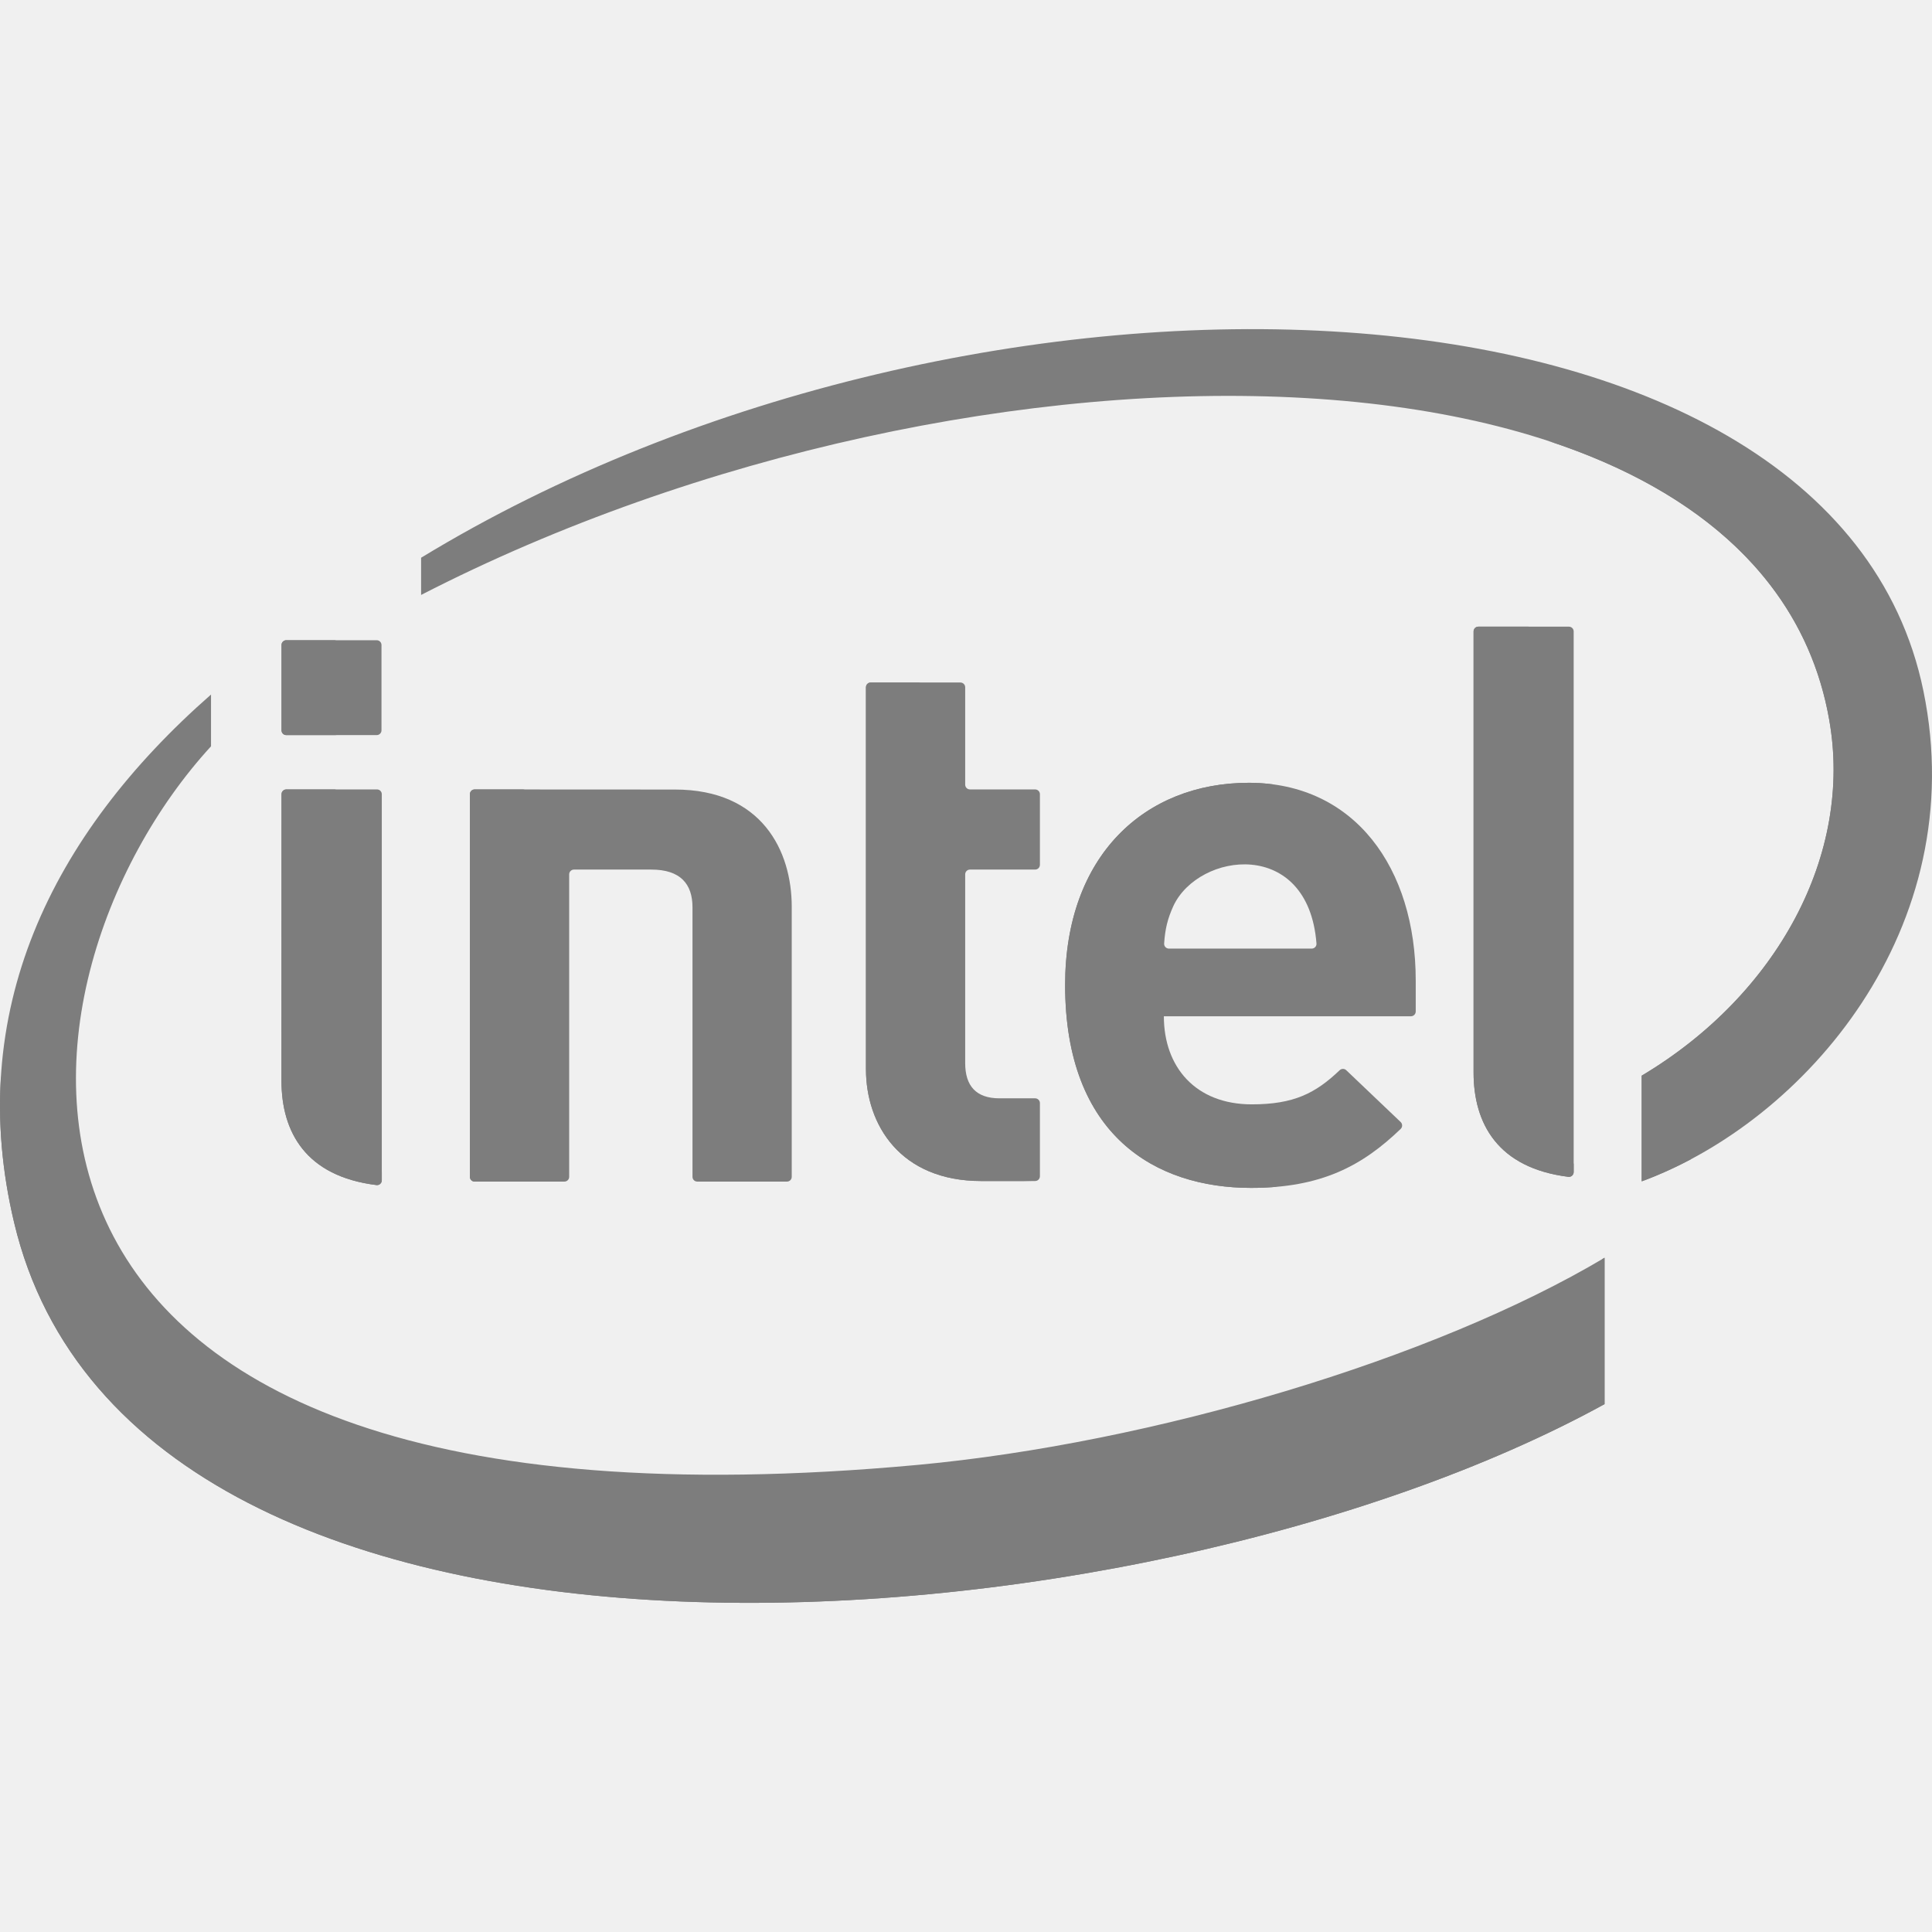
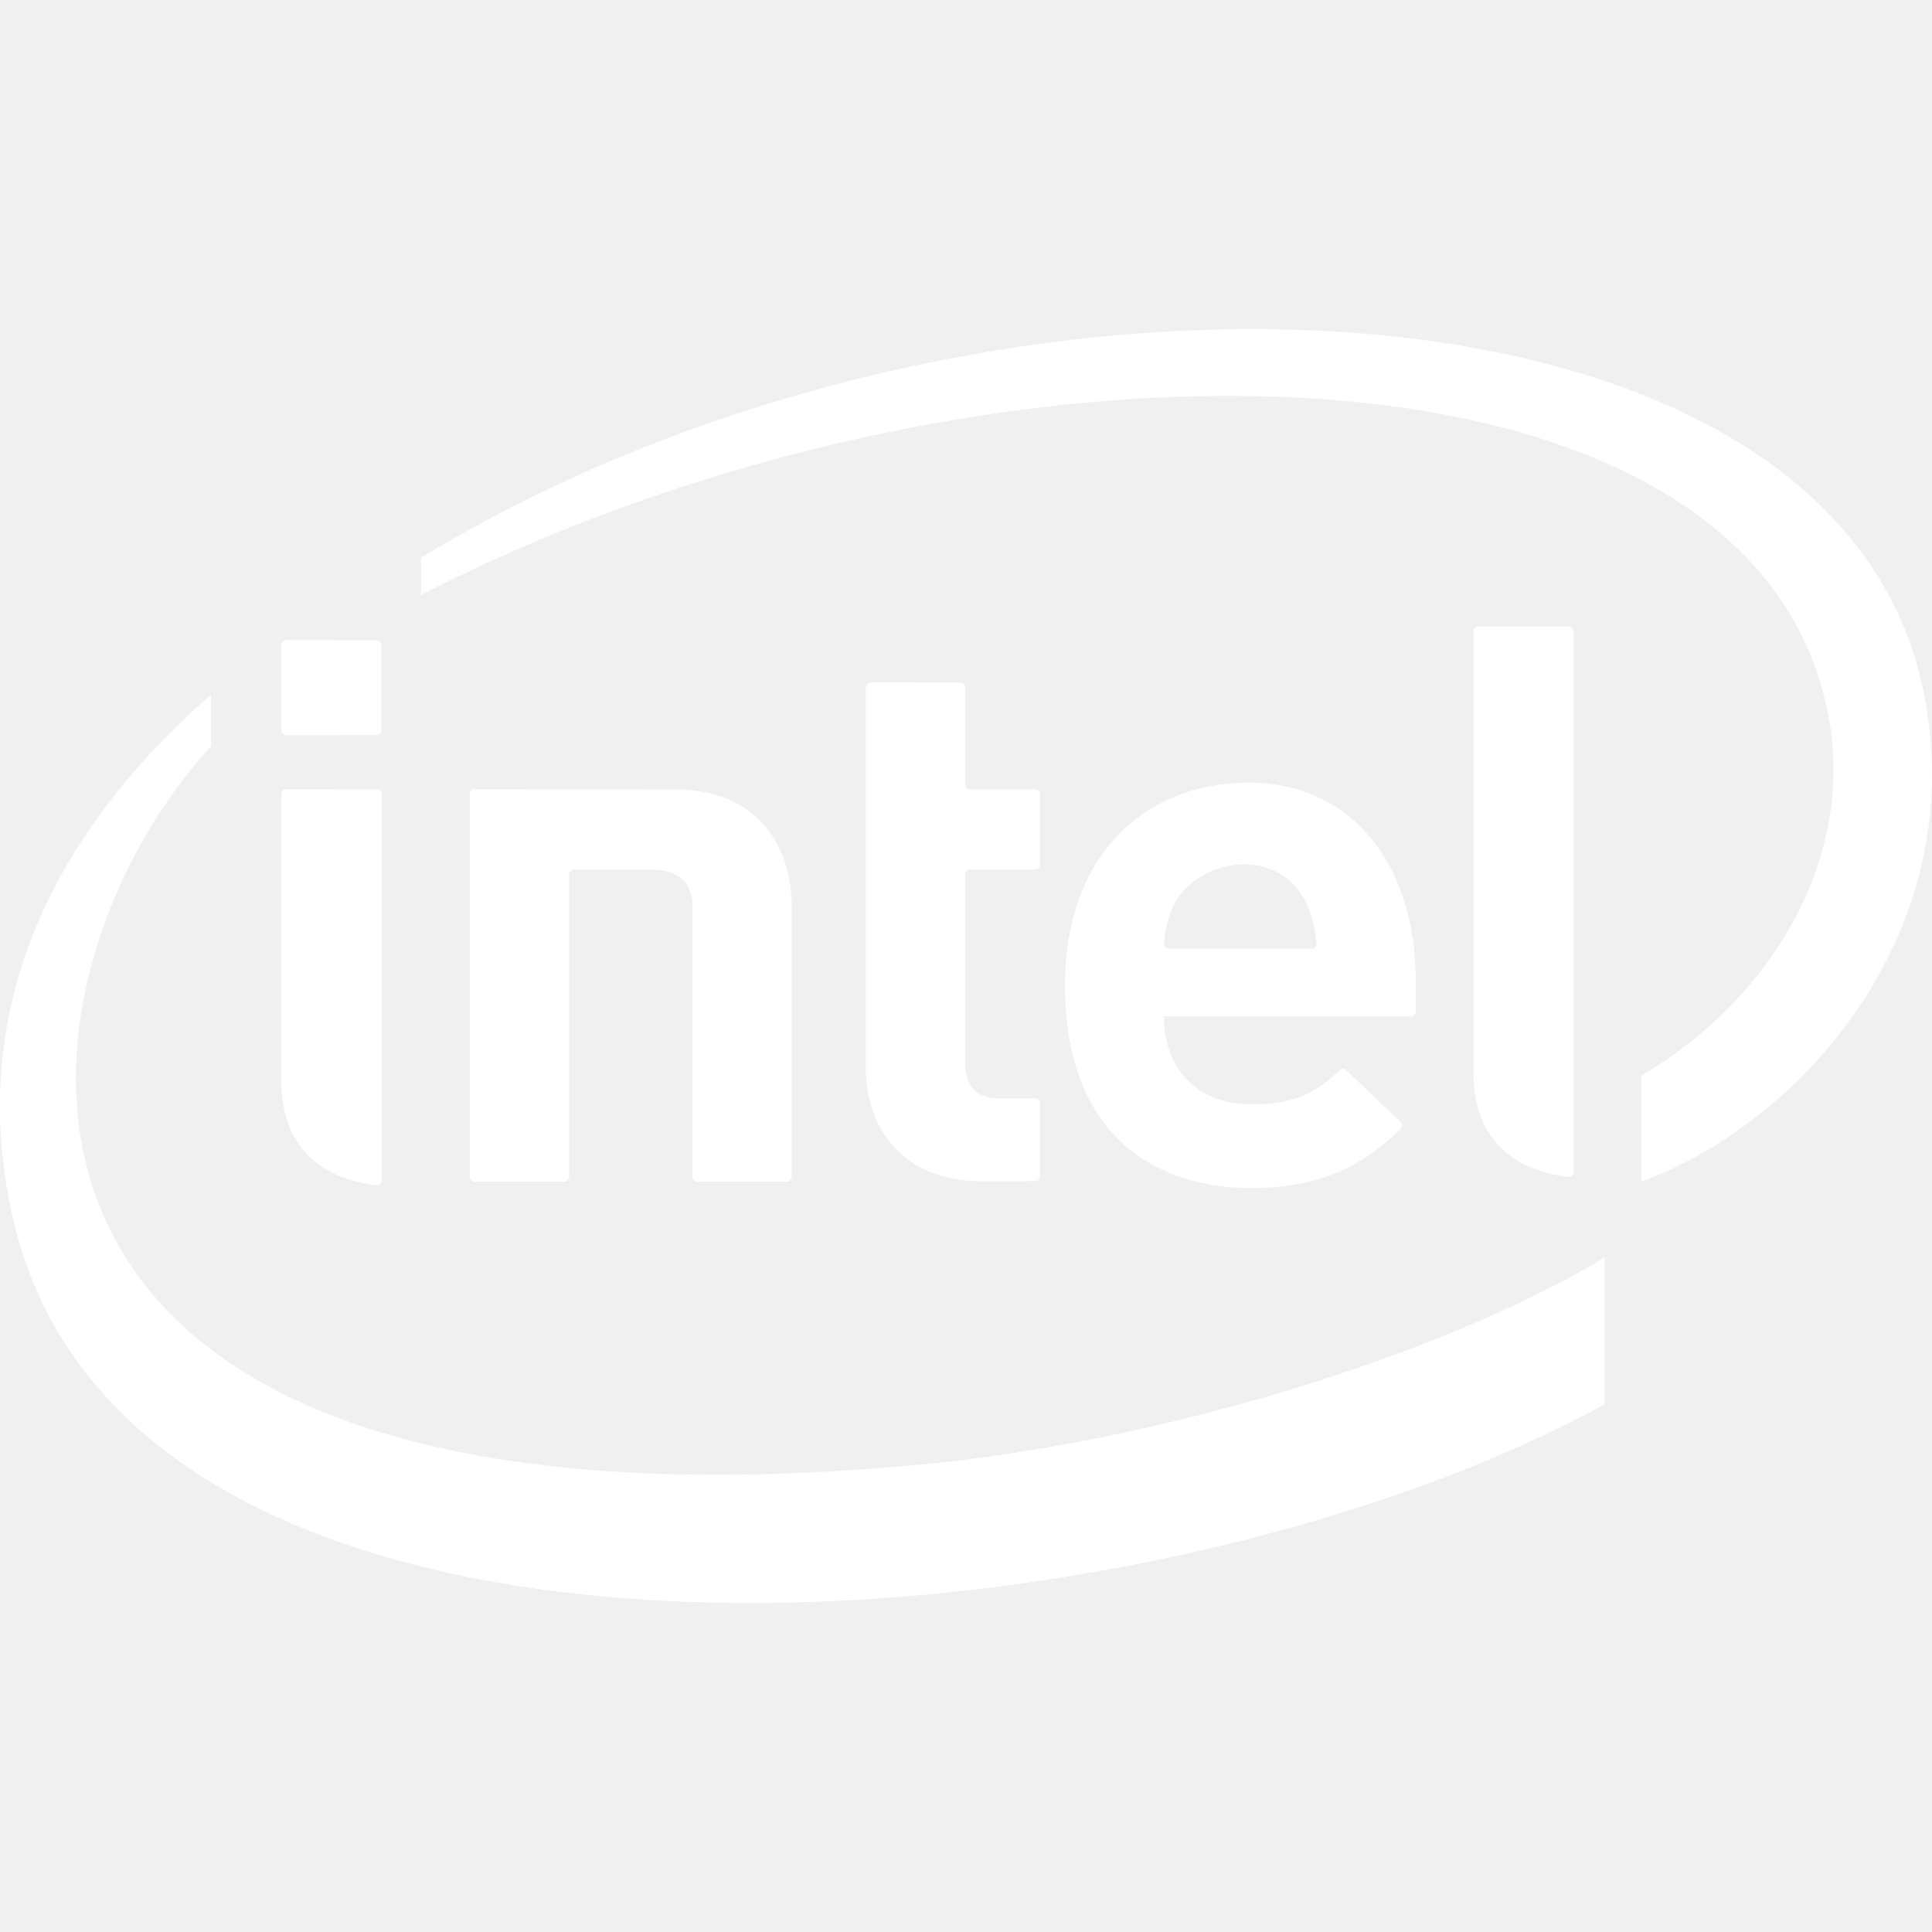
<svg xmlns="http://www.w3.org/2000/svg" version="1.1" id="Capa_1" x="0px" y="0px" viewBox="0 0 512 512" style="enable-background:new 0 0 512 512;" xml:space="preserve">
  <g>
-     <path style="fill:#7D7D7D;" d="M243.206,388.211C-20.446,412.532-1.738,260.667,55.922,197.777V184.06   C13.49,221.273-9.505,268.362,3.741,323.984c32.202,135.787,298.001,115.947,421.48,48.123v-38.79   C380.07,360.219,305.406,382.44,243.206,388.211z" />
-     <path style="fill:#7D7D7D;" d="M509.731,183.131C485.732,65.967,258.24,58.539,111.597,147.804v9.861   c146.476-75.307,354.247-74.849,373.163,33.082c6.347,35.702-13.763,72.9-49.692,94.316v28.006   C478.288,297.215,522.62,245.939,509.731,183.131z" />
+     <path style="fill:#FFFFFF;" d="M243.206,388.211C-20.446,412.532-1.738,260.667,55.922,197.777V184.06   C13.49,221.273-9.505,268.362,3.741,323.984c32.202,135.787,298.001,115.947,421.48,48.123v-38.79   C380.07,360.219,305.406,382.44,243.206,388.211z" />
+     <path style="fill:#FFFFFF;" d="M509.731,183.131C485.732,65.967,258.24,58.539,111.597,147.804v9.861   c146.476-75.307,354.247-74.849,373.163,33.082c6.347,35.702-13.763,72.9-49.692,94.316v28.006   C478.288,297.215,522.62,245.939,509.731,183.131z" />
  </g>
  <g>
-     <path style="fill:#7D7D7D;" d="M424.573,333.694v20.836c-126.236,69.338-412.074,91.828-424.3-69.432   c-0.805,12.451,0.26,25.416,3.468,38.888c32.202,135.787,298.001,115.947,421.48,48.123v-38.79   C425.009,333.443,424.786,333.568,424.573,333.694z" />
-     <path style="fill:#7D7D7D;" d="M435.068,285.062v28.006c4.327-1.587,8.665-3.536,12.957-5.809v-11.923   c0-3.923,1.952-7.592,5.214-9.771c32.643-21.802,50.516-57.092,44.482-91.032c-7.066-40.319-40.488-65.639-87.221-77.617   c39.89,13.148,67.866,37.348,74.26,73.831C491.107,226.449,470.997,263.647,435.068,285.062z" />
+     <path style="fill:#FFFFFF;" d="M424.573,333.694v20.836c-126.236,69.338-412.074,91.828-424.3-69.432   c-0.805,12.451,0.26,25.416,3.468,38.888c32.202,135.787,298.001,115.947,421.48,48.123v-38.79   C425.009,333.443,424.786,333.568,424.573,333.694z" />
+     <path style="fill:#FFFFFF;" d="M435.068,285.062v28.006c4.327-1.587,8.665-3.536,12.957-5.809v-11.923   c0-3.923,1.952-7.592,5.214-9.771c32.643-21.802,50.516-57.092,44.482-91.032c-7.066-40.319-40.488-65.639-87.221-77.617   c39.89,13.148,67.866,37.348,74.26,73.831C491.107,226.449,470.997,263.647,435.068,285.062z" />
  </g>
  <g>
-     <path style="fill:#7D7D7D;" d="M415.775,166.07h-23.996c-0.699,0-1.265,0.566-1.265,1.265v116.88   c0,13.513,6.375,25.307,25.116,27.655c0.749,0.094,1.411-0.505,1.411-1.26V167.335C417.041,166.636,416.474,166.07,415.775,166.07z   " />
-     <path style="fill:#7D7D7D;" d="M99.916,209.207H75.871c-0.699,0-1.265,0.566-1.265,1.265l-0.014,75.924   c0,13.562,6.396,25.344,25.181,27.658c0.748,0.092,1.408-0.506,1.408-1.26V210.472C101.181,209.773,100.615,209.207,99.916,209.207   z" />
-     <path style="fill:#7D7D7D;" d="M74.606,170.93v22.615c0,0.699,0.566,1.265,1.265,1.265h23.962c0.699,0,1.265-0.566,1.265-1.265   V170.93c0-0.699-0.566-1.265-1.265-1.265H75.871C75.172,169.664,74.606,170.231,74.606,170.93z" />
-     <path style="fill:#7D7D7D;" d="M260.047,312.985c-21.472,0-30.559-14.923-30.559-29.624V182.137c0-0.699,0.566-1.265,1.265-1.265   h23.767c0.699,0,1.265,0.566,1.265,1.265v25.804c0,0.699,0.566,1.265,1.265,1.265h17.272c0.699,0,1.265,0.566,1.265,1.265v18.71   c0,0.699-0.566,1.265-1.265,1.265H257.05c-0.699,0-1.265,0.566-1.265,1.265v50.024c0,5.993,2.845,9.333,9.094,9.333h9.443   c0.699,0,1.265,0.566,1.265,1.265v19.385c0,0.699-0.566,1.265-1.265,1.265h-14.275" />
-     <path style="fill:#7D7D7D;" d="M308.434,269.32c0,13.458,8.416,23.346,23.305,23.346c11.159,0,16.905-2.96,23.278-9.039   c0.491-0.468,1.262-0.479,1.753-0.012l14.415,13.731c0.521,0.496,0.526,1.335,0.007,1.834   c-10.137,9.741-20.968,15.624-39.648,15.624c-25.166,0-49.276-13.736-49.276-53.776c0-34.232,21.069-53.581,48.693-53.581   c28.082,0,44.221,22.652,44.221,52.387v8.22c0,0.699-0.566,1.265-1.265,1.265L308.434,269.32 M310.962,240.085   c-1.534,3.376-2.194,6.081-2.454,9.942c-0.049,0.734,0.528,1.363,1.264,1.363h37.844c0.729,0,1.319-0.616,1.263-1.343   C346.702,221.934,317.678,225.75,310.962,240.085z" />
-     <path style="fill:#7D7D7D;" d="M172.602,230.447c7.711,0,10.916,3.812,10.916,10v71.426c0,0.699,0.566,1.265,1.265,1.265h23.771   c0.699,0,1.265-0.566,1.265-1.265v-71.579c0-14.761-7.864-31.059-30.96-31.059l-53.065-0.027c-0.699,0-1.266,0.566-1.266,1.265   v101.4c0,0.699,0.566,1.265,1.265,1.265h23.781c0.699,0,1.265-0.566,1.265-1.265v-80.161c0-0.699,0.566-1.265,1.265-1.265   L172.602,230.447L172.602,230.447z" />
+     <path style="fill:#FFFFFF;" d="M415.775,166.07h-23.996c-0.699,0-1.265,0.566-1.265,1.265v116.88   c0,13.513,6.375,25.307,25.116,27.655c0.749,0.094,1.411-0.505,1.411-1.26V167.335C417.041,166.636,416.474,166.07,415.775,166.07z   " />
+     <path style="fill:#FFFFFF;" d="M99.916,209.207H75.871c-0.699,0-1.265,0.566-1.265,1.265l-0.014,75.924   c0,13.562,6.396,25.344,25.181,27.658c0.748,0.092,1.408-0.506,1.408-1.26V210.472C101.181,209.773,100.615,209.207,99.916,209.207   z" />
+     <path style="fill:#FFFFFF;" d="M74.606,170.93v22.615c0,0.699,0.566,1.265,1.265,1.265h23.962c0.699,0,1.265-0.566,1.265-1.265   V170.93c0-0.699-0.566-1.265-1.265-1.265H75.871C75.172,169.664,74.606,170.231,74.606,170.93z" />
+     <path style="fill:#FFFFFF;" d="M260.047,312.985c-21.472,0-30.559-14.923-30.559-29.624V182.137c0-0.699,0.566-1.265,1.265-1.265   h23.767c0.699,0,1.265,0.566,1.265,1.265v25.804c0,0.699,0.566,1.265,1.265,1.265h17.272c0.699,0,1.265,0.566,1.265,1.265v18.71   c0,0.699-0.566,1.265-1.265,1.265H257.05c-0.699,0-1.265,0.566-1.265,1.265v50.024c0,5.993,2.845,9.333,9.094,9.333h9.443   c0.699,0,1.265,0.566,1.265,1.265v19.385c0,0.699-0.566,1.265-1.265,1.265h-14.275" />
+     <path style="fill:#FFFFFF;" d="M308.434,269.32c0,13.458,8.416,23.346,23.305,23.346c11.159,0,16.905-2.96,23.278-9.039   c0.491-0.468,1.262-0.479,1.753-0.012l14.415,13.731c0.521,0.496,0.526,1.335,0.007,1.834   c-10.137,9.741-20.968,15.624-39.648,15.624c-25.166,0-49.276-13.736-49.276-53.776c0-34.232,21.069-53.581,48.693-53.581   c28.082,0,44.221,22.652,44.221,52.387v8.22c0,0.699-0.566,1.265-1.265,1.265L308.434,269.32 M310.962,240.085   c-1.534,3.376-2.194,6.081-2.454,9.942c-0.049,0.734,0.528,1.363,1.264,1.363h37.844c0.729,0,1.319-0.616,1.263-1.343   C346.702,221.934,317.678,225.75,310.962,240.085z" />
+     <path style="fill:#FFFFFF;" d="M172.602,230.447c7.711,0,10.916,3.812,10.916,10v71.426c0,0.699,0.566,1.265,1.265,1.265h23.771   c0.699,0,1.265-0.566,1.265-1.265v-71.579c0-14.761-7.864-31.059-30.96-31.059l-53.065-0.027c-0.699,0-1.266,0.566-1.266,1.265   v101.4c0,0.699,0.566,1.265,1.265,1.265h23.781c0.699,0,1.265-0.566,1.265-1.265v-80.161c0-0.699,0.566-1.265,1.265-1.265   L172.602,230.447L172.602,230.447z" />
  </g>
  <g>
-     <path style="fill:#7D7D7D;" d="M403.907,284.215v-116.88c0-0.699,0.566-1.265,1.265-1.265h-13.393   c-0.699,0-1.265,0.566-1.265,1.265v116.88c0,13.513,6.375,25.307,25.116,27.655c0.749,0.094,1.411-0.505,1.411-1.26v-2.234   C407.459,303.417,403.907,294.296,403.907,284.215z" />
-     <path style="fill:#7D7D7D;" d="M87.985,286.396l0.014-75.924c0-0.698,0.566-1.265,1.265-1.265H75.871   c-0.699,0-1.265,0.566-1.265,1.265l-0.014,75.924c0,13.562,6.397,25.344,25.181,27.658c0.749,0.092,1.409-0.506,1.409-1.26v-2.198   C91.554,305.654,87.985,296.522,87.985,286.396z" />
-     <path style="fill:#7D7D7D;" d="M87.999,193.544v-22.615c0-0.699,0.566-1.265,1.265-1.265H75.871c-0.699,0-1.265,0.566-1.265,1.265   v22.615c0,0.699,0.566,1.265,1.265,1.265h13.393C88.565,194.809,87.999,194.243,87.999,193.544z" />
-     <path style="fill:#7D7D7D;" d="M242.882,283.361V182.138c0-0.699,0.566-1.265,1.265-1.265h-13.393   c-0.699,0-1.265,0.566-1.265,1.265v101.224c0,14.701,9.086,29.624,30.559,29.624h13.393   C251.968,312.985,242.882,298.062,242.882,283.361z" />
-     <path style="fill:#7D7D7D;" d="M295.662,261.029c0-31.296,17.613-50.141,41.742-53.146c-2.074-0.277-4.216-0.435-6.442-0.435   c-27.624,0-48.692,19.349-48.692,53.581c0,40.04,24.11,53.776,49.276,53.776c2.478,0,4.81-0.111,7.028-0.313   C315.857,312.276,295.662,297.673,295.662,261.029z" />
-     <path style="fill:#7D7D7D;" d="M137.92,311.873v-101.4c0-0.687,0.55-1.24,1.232-1.258l-13.359-0.007   c-0.699,0-1.266,0.566-1.266,1.265v101.4c0,0.699,0.566,1.265,1.265,1.265h13.393C138.487,313.138,137.92,312.571,137.92,311.873z" />
+     <path style="fill:#FFFFFF;" d="M403.907,284.215v-116.88c0-0.699,0.566-1.265,1.265-1.265h-13.393   c-0.699,0-1.265,0.566-1.265,1.265v116.88c0,13.513,6.375,25.307,25.116,27.655c0.749,0.094,1.411-0.505,1.411-1.26v-2.234   C407.459,303.417,403.907,294.296,403.907,284.215z" />
+     <path style="fill:#FFFFFF;" d="M87.985,286.396l0.014-75.924c0-0.698,0.566-1.265,1.265-1.265H75.871   c-0.699,0-1.265,0.566-1.265,1.265l-0.014,75.924c0,13.562,6.397,25.344,25.181,27.658c0.749,0.092,1.409-0.506,1.409-1.26v-2.198   C91.554,305.654,87.985,296.522,87.985,286.396z" />
+     <path style="fill:#FFFFFF;" d="M87.999,193.544v-22.615c0-0.699,0.566-1.265,1.265-1.265H75.871c-0.699,0-1.265,0.566-1.265,1.265   v22.615c0,0.699,0.566,1.265,1.265,1.265h13.393C88.565,194.809,87.999,194.243,87.999,193.544z" />
+     <path style="fill:#FFFFFF;" d="M242.882,283.361V182.138c0-0.699,0.566-1.265,1.265-1.265h-13.393   c-0.699,0-1.265,0.566-1.265,1.265v101.224c0,14.701,9.086,29.624,30.559,29.624h13.393   C251.968,312.985,242.882,298.062,242.882,283.361z" />
+     <path style="fill:#FFFFFF;" d="M295.662,261.029c0-31.296,17.613-50.141,41.742-53.146c-2.074-0.277-4.216-0.435-6.442-0.435   c-27.624,0-48.692,19.349-48.692,53.581c0,40.04,24.11,53.776,49.276,53.776c2.478,0,4.81-0.111,7.028-0.313   C315.857,312.276,295.662,297.673,295.662,261.029z" />
+     <path style="fill:#FFFFFF;" d="M137.92,311.873v-101.4c0-0.687,0.55-1.24,1.232-1.258l-13.359-0.007   c-0.699,0-1.266,0.566-1.266,1.265v101.4c0,0.699,0.566,1.265,1.265,1.265h13.393C138.487,313.138,137.92,312.571,137.92,311.873z" />
  </g>
  <g>
</g>
  <g>
</g>
  <g>
</g>
  <g>
</g>
  <g>
</g>
  <g>
</g>
  <g>
</g>
  <g>
</g>
  <g>
</g>
  <g>
</g>
  <g>
</g>
  <g>
</g>
  <g>
</g>
  <g>
</g>
  <g>
</g>
</svg>
